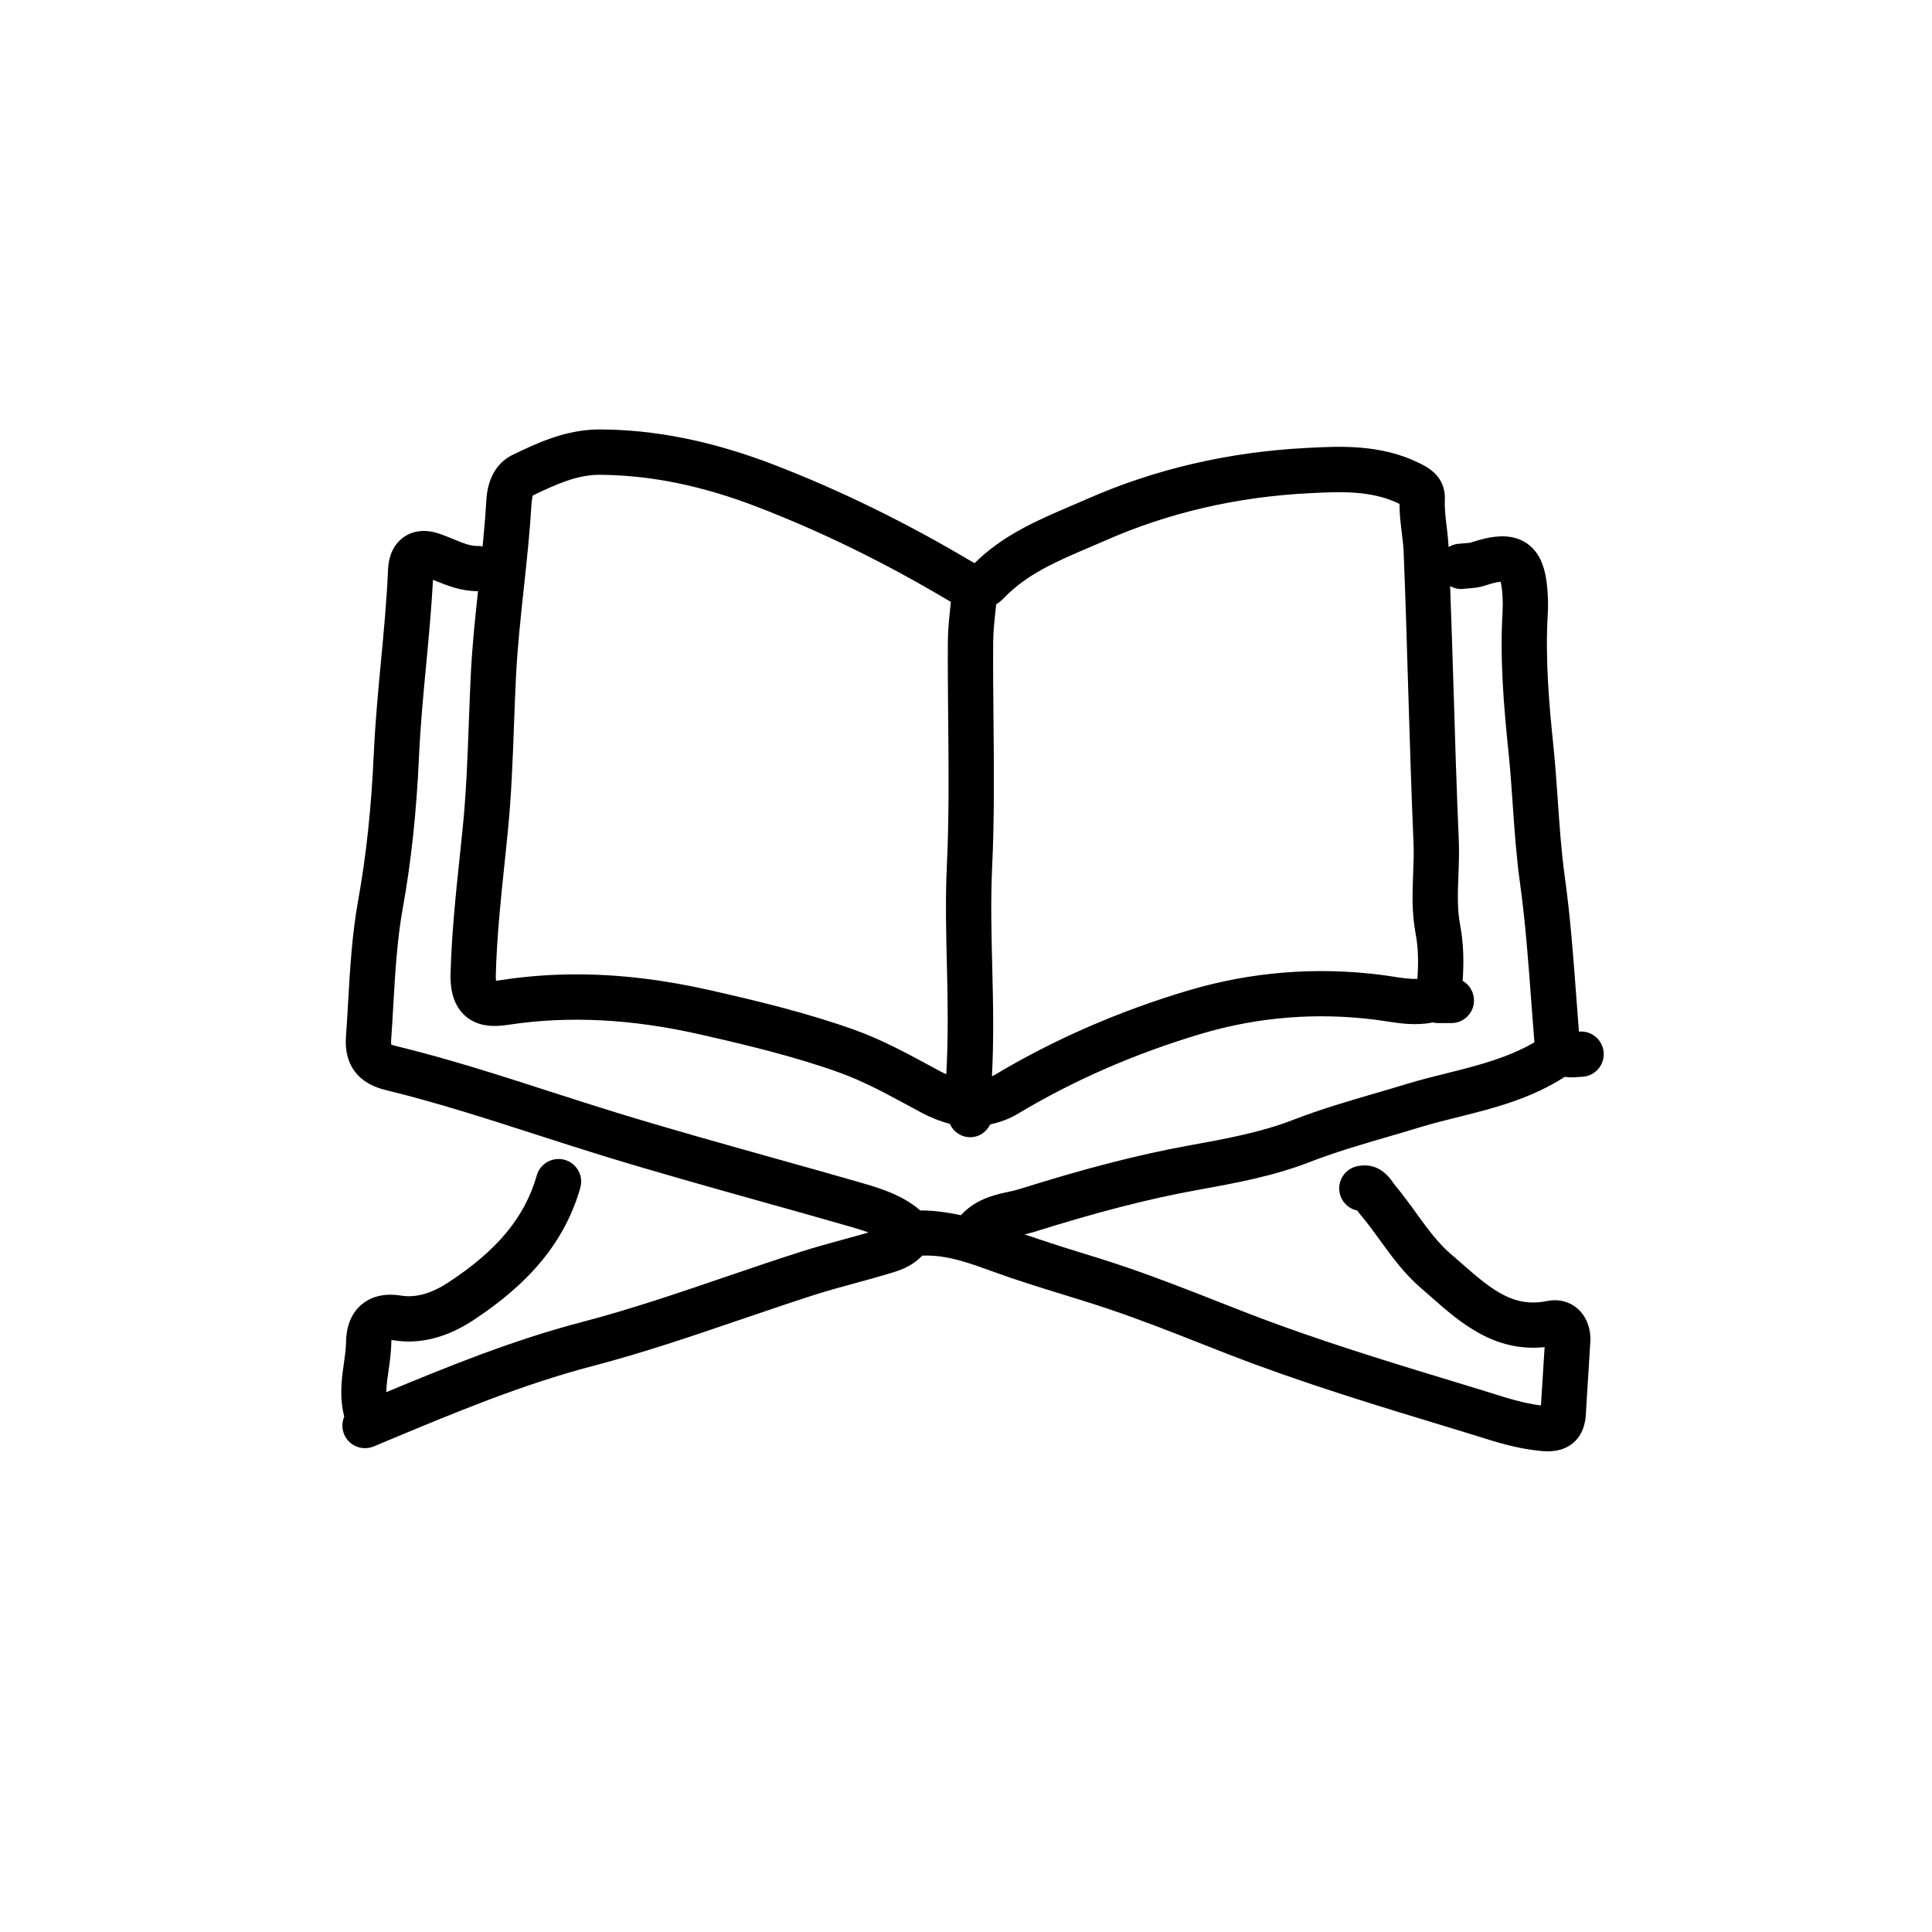
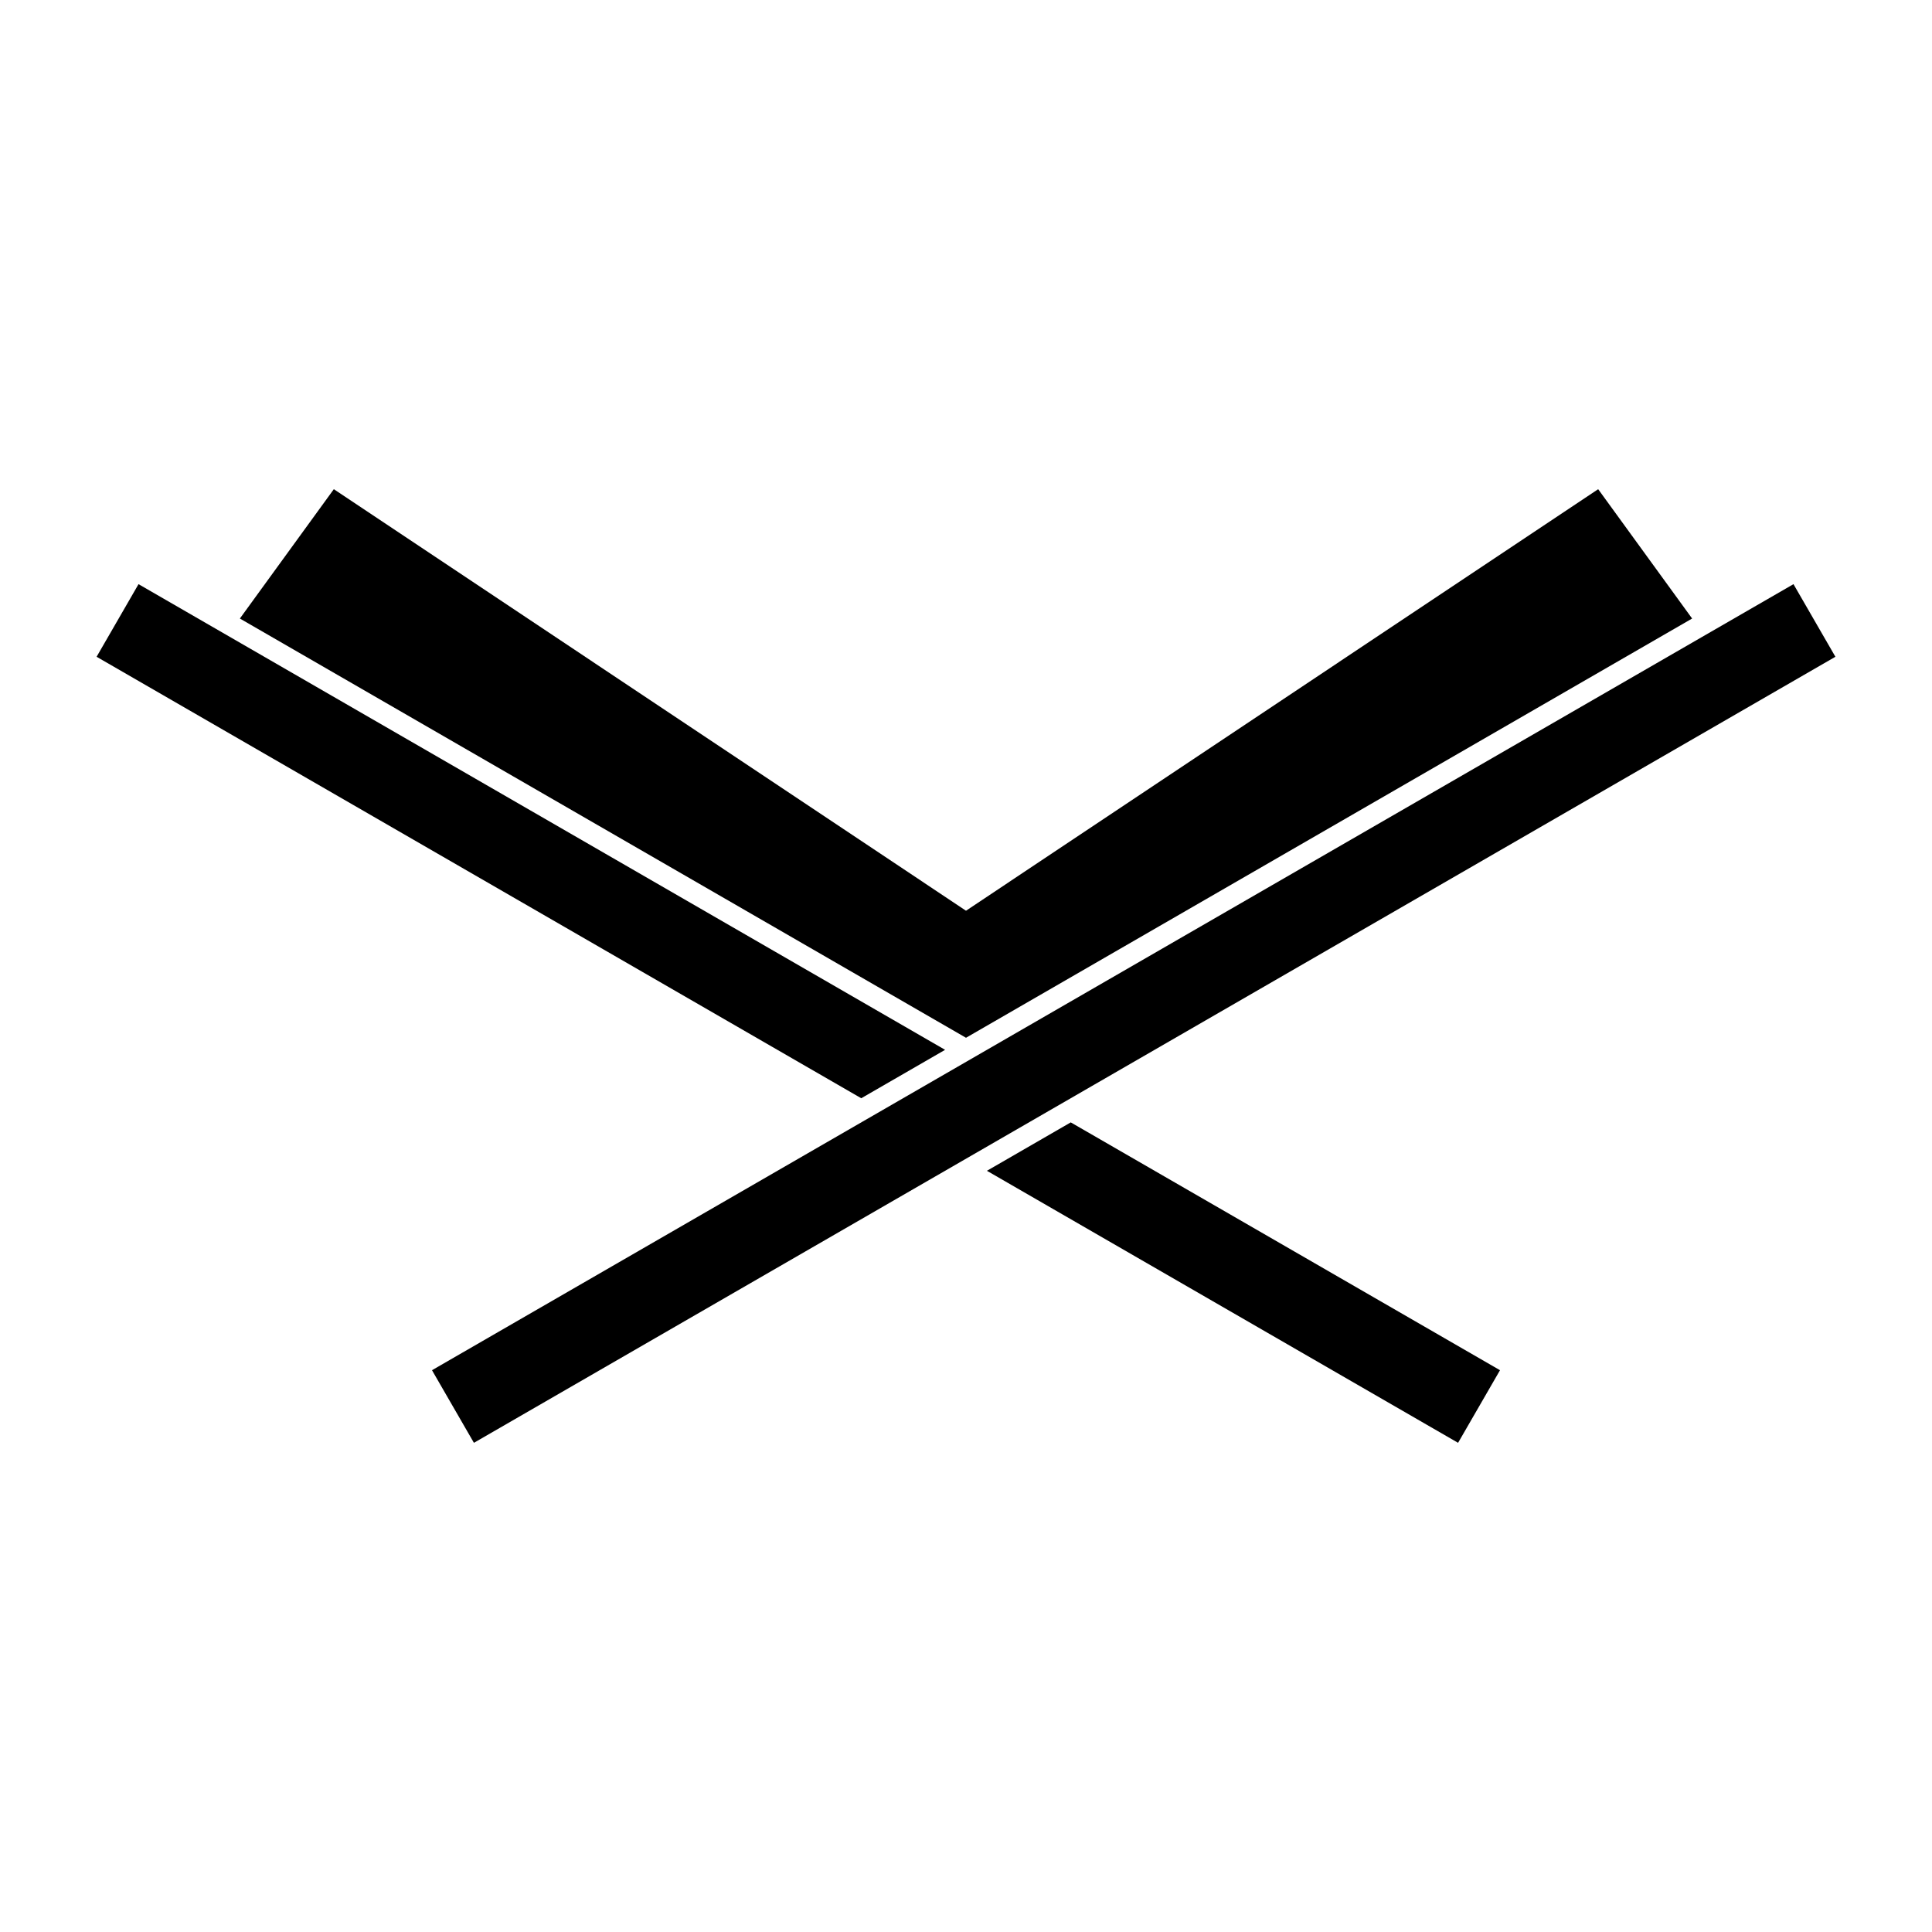
- <svg xmlns="http://www.w3.org/2000/svg" enable-background="new 0 0 64 64" height="64px" id="Layer_1" version="1.1" viewBox="0 0 64 64" width="64px" xml:space="preserve">
-   <path d="M39.612,39.43l0.112-0.021c1.209-0.22,2.46-0.448,3.652-0.911c0.855-0.332,1.76-0.596,2.637-0.851  c0.341-0.1,0.682-0.199,1.023-0.304c0.434-0.132,0.875-0.241,1.316-0.351c1.173-0.291,2.379-0.608,3.482-1.32  c0.082,0.012,0.159,0.017,0.229,0.017c0.088,0,0.164-0.006,0.225-0.012l0.094-0.006c0.414-0.003,0.748-0.342,0.744-0.756  c-0.004-0.412-0.338-0.744-0.75-0.744c-0.021,0-0.048,0.001-0.072,0.002c-0.029-0.366-0.057-0.736-0.084-1.11  c-0.097-1.313-0.197-2.67-0.385-4.023c-0.114-0.825-0.174-1.682-0.23-2.51c-0.043-0.615-0.086-1.23-0.149-1.844  c-0.136-1.313-0.272-2.837-0.186-4.32c0.015-0.228,0.015-0.458,0-0.684c-0.036-0.623-0.147-1.311-0.693-1.684  c-0.548-0.374-1.239-0.227-1.851-0.027c-0.037,0.013-0.136,0.02-0.215,0.025c-0.078,0.006-0.156,0.012-0.232,0.021  c-0.107,0.014-0.205,0.052-0.292,0.104c-0.013-0.223-0.035-0.444-0.063-0.667c-0.038-0.312-0.074-0.604-0.061-0.878  c0.041-0.803-0.58-1.106-0.858-1.241c-1.271-0.624-2.621-0.556-3.707-0.497c-2.585,0.13-5.042,0.7-7.3,1.697l-0.531,0.229  c-1.102,0.472-2.24,0.958-3.183,1.891c-0.055-0.029-0.113-0.063-0.14-0.079c-2.143-1.272-4.324-2.339-6.481-3.171  c-2.088-0.809-4.024-1.18-5.832-1.179c-1.119,0.009-2.07,0.466-2.834,0.834c-0.824,0.397-0.875,1.289-0.891,1.581  c-0.029,0.489-0.072,0.977-0.119,1.465c-0.036-0.005-0.07-0.021-0.106-0.021c-0.287,0.022-0.567-0.106-0.902-0.242  c-0.125-0.05-0.25-0.101-0.376-0.146c-0.583-0.213-0.98-0.072-1.21,0.083c-0.231,0.154-0.512,0.47-0.539,1.097  c-0.043,1.007-0.14,2.036-0.234,3.032c-0.094,0.992-0.19,2.019-0.237,3.043c-0.08,1.792-0.25,3.386-0.518,4.872  c-0.204,1.127-0.27,2.273-0.334,3.382c-0.021,0.38-0.043,0.76-0.071,1.138c-0.067,0.917,0.396,1.543,1.304,1.762  c1.681,0.408,3.366,0.952,4.997,1.478c0.743,0.24,1.485,0.479,2.23,0.708c1.728,0.53,3.492,1.024,5.199,1.502  c0.964,0.27,1.928,0.539,2.887,0.816l0.107,0.03c0.208,0.061,0.402,0.121,0.587,0.187c-0.287,0.083-0.575,0.163-0.863,0.241  c-0.471,0.129-0.941,0.257-1.405,0.406c-0.818,0.262-1.632,0.54-2.447,0.817c-1.563,0.534-3.18,1.086-4.788,1.506  c-2.249,0.587-4.393,1.454-6.471,2.32c0.003-0.222,0.037-0.459,0.074-0.716c0.044-0.303,0.085-0.605,0.091-0.908  c0-0.043,0.003-0.077,0.007-0.103c0.021,0.001,0.048,0.004,0.08,0.009c0.844,0.141,1.736-0.086,2.591-0.64  c1.943-1.266,3.082-2.666,3.583-4.409c0.115-0.397-0.115-0.813-0.513-0.928c-0.397-0.113-0.814,0.115-0.928,0.514  c-0.401,1.395-1.314,2.494-2.958,3.564c-0.546,0.353-1.062,0.498-1.536,0.418c-0.664-0.107-1.075,0.1-1.304,0.291  c-0.337,0.283-0.513,0.707-0.521,1.259c-0.004,0.239-0.041,0.479-0.075,0.718c-0.077,0.528-0.146,1.117,0.016,1.741  c-0.078,0.181-0.086,0.39-0.005,0.585c0.16,0.382,0.596,0.561,0.981,0.403l0.395-0.165c2.217-0.927,4.51-1.886,6.874-2.503  c1.661-0.434,3.304-0.995,4.893-1.537c0.806-0.274,1.611-0.55,2.42-0.81c0.443-0.142,0.892-0.264,1.341-0.386  c0.339-0.093,0.677-0.185,1.015-0.285l0.1-0.03c0.332-0.096,0.774-0.225,1.134-0.606c0.013,0,0.027,0,0.042,0  c0.808-0.024,1.565,0.264,2.358,0.551c0.72,0.262,1.464,0.492,2.209,0.722c0.52,0.16,1.04,0.32,1.553,0.493  c1.056,0.354,2.122,0.774,3.151,1.18l0.832,0.326c2.428,0.943,4.949,1.708,7.389,2.447l0.811,0.249  c0.677,0.214,1.375,0.434,2.154,0.504c0.066,0.006,0.141,0.011,0.219,0.011c0.266,0,0.585-0.053,0.853-0.285  c0.378-0.327,0.404-0.812,0.413-0.97c0.022-0.41,0.049-0.82,0.075-1.229l0.071-1.144c0.023-0.445-0.133-0.849-0.432-1.105  c-0.266-0.231-0.625-0.319-0.982-0.248c-1.115,0.229-1.815-0.33-2.867-1.258l-0.348-0.303c-0.424-0.363-0.765-0.833-1.125-1.33  c-0.234-0.325-0.471-0.649-0.76-0.997c-0.311-0.48-0.714-0.677-1.203-0.576c-0.405,0.081-0.669,0.477-0.588,0.883  c0.062,0.304,0.299,0.528,0.584,0.587c0.031,0.046,0.064,0.089,0.098,0.129c0.234,0.271,0.443,0.563,0.654,0.854  c0.396,0.546,0.805,1.11,1.363,1.589l0.332,0.29c0.934,0.822,2.079,1.838,3.759,1.662l-0.054,0.87  c-0.021,0.34-0.043,0.679-0.068,1.062c-0.565-0.068-1.116-0.242-1.697-0.426l-0.827-0.254c-2.411-0.731-4.905-1.487-7.28-2.41  l-0.825-0.323c-1.048-0.412-2.132-0.839-3.223-1.206c-0.524-0.177-1.058-0.341-1.589-0.505c-0.562-0.173-1.115-0.355-1.666-0.543  c0.095-0.022,0.19-0.042,0.281-0.07C36.363,40.148,38.027,39.719,39.612,39.43z M36.057,18.146l0.547-0.236  c2.09-0.923,4.367-1.452,6.771-1.572c1.006-0.05,2.047-0.107,2.984,0.353c0,0,0,0,0.001,0.001c-0.001,0.333,0.038,0.646,0.075,0.949  c0.026,0.211,0.054,0.422,0.062,0.635c0.062,1.511,0.106,3.021,0.151,4.533c0.052,1.701,0.103,3.403,0.176,5.103  c0.016,0.342,0.002,0.684-0.012,1.025c-0.024,0.634-0.049,1.29,0.08,1.977c0.098,0.508,0.096,1.026,0.06,1.512  c-0.252,0.011-0.526-0.031-0.813-0.076l-0.332-0.049c-2.193-0.285-4.366-0.11-6.463,0.515c-2.303,0.689-4.457,1.631-6.403,2.798  c-0.027,0.017-0.054,0.021-0.082,0.036c0.065-1.209,0.041-2.415,0.011-3.588c-0.027-1.096-0.056-2.229-0.004-3.331  c0.076-1.629,0.061-3.279,0.045-4.875c-0.008-0.856-0.017-1.712-0.011-2.568c0.002-0.369,0.043-0.737,0.083-1.106  c0.006-0.054,0.011-0.108,0.017-0.163c0.091-0.058,0.181-0.129,0.269-0.221C34.016,19.019,35.007,18.594,36.057,18.146z   M16.818,27.585c0.123-1.214,0.168-2.44,0.211-3.627c0.019-0.51,0.038-1.02,0.063-1.529c0.048-0.979,0.156-1.979,0.26-2.946  c0.097-0.897,0.197-1.826,0.252-2.753c0.013-0.237,0.051-0.314,0.047-0.317c0.799-0.385,1.468-0.68,2.192-0.685  c1.656,0.009,3.37,0.338,5.279,1.078c2.081,0.802,4.186,1.832,6.256,3.062c0.034,0.02,0.076,0.044,0.121,0.069  c-0.003,0.027-0.005,0.054-0.008,0.08c-0.045,0.421-0.09,0.841-0.092,1.26c-0.005,0.863,0.003,1.728,0.011,2.591  c0.015,1.576,0.031,3.205-0.043,4.791c-0.055,1.155-0.025,2.316,0.003,3.439c0.029,1.147,0.041,2.326-0.022,3.486  c-0.042-0.021-0.078-0.029-0.121-0.053l-0.472-0.254c-0.765-0.413-1.557-0.84-2.429-1.155c-1.586-0.57-3.227-0.961-4.77-1.312  c-1.559-0.355-3.034-0.533-4.458-0.533c-0.846,0-1.674,0.063-2.491,0.188c-0.076,0.012-0.133,0.018-0.176,0.02  c-0.005-0.049-0.009-0.118-0.006-0.212c0.034-1.25,0.168-2.525,0.298-3.759L16.818,27.585z M28.494,39.17  c-0.965-0.278-1.932-0.549-2.9-0.819c-1.698-0.476-3.453-0.966-5.163-1.491c-0.739-0.227-1.474-0.464-2.21-0.701  c-1.656-0.535-3.369-1.087-5.104-1.509c-0.099-0.023-0.146-0.048-0.156-0.048h0c-0.004-0.018-0.01-0.062-0.004-0.147  c0.028-0.386,0.05-0.772,0.072-1.159c0.062-1.064,0.125-2.165,0.312-3.201c0.281-1.554,0.458-3.213,0.541-5.072  c0.045-0.987,0.14-1.995,0.232-2.97c0.086-0.912,0.175-1.853,0.23-2.846c0.025,0.01,0.049,0.021,0.074,0.03  c0.406,0.164,0.868,0.35,1.417,0.346c-0.098,0.909-0.195,1.84-0.24,2.774c-0.025,0.515-0.044,1.03-0.063,1.546  c-0.043,1.163-0.087,2.365-0.205,3.532l-0.096,0.923c-0.132,1.262-0.269,2.566-0.305,3.874c-0.007,0.24-0.027,0.97,0.485,1.421  c0.446,0.393,1.025,0.356,1.424,0.295c2-0.304,4.089-0.199,6.388,0.326c1.499,0.341,3.089,0.719,4.594,1.26  c0.767,0.277,1.476,0.66,2.226,1.064l0.479,0.258c0.322,0.172,0.635,0.293,0.94,0.371c0.119,0.265,0.378,0.445,0.677,0.445  c0.026,0,0.053-0.001,0.08-0.004c0.265-0.028,0.471-0.197,0.582-0.42c0.31-0.068,0.614-0.172,0.912-0.35  c1.839-1.104,3.878-1.995,6.061-2.647c1.893-0.565,3.858-0.723,5.839-0.464l0.298,0.043c0.448,0.07,0.987,0.154,1.549,0.04  c0.057,0.014,0.114,0.021,0.173,0.021h0.445c0.414,0,0.75-0.336,0.75-0.75c0-0.278-0.151-0.521-0.376-0.65  c0.041-0.578,0.039-1.21-0.084-1.857c-0.099-0.52-0.078-1.063-0.056-1.64c0.015-0.383,0.028-0.765,0.013-1.147  c-0.074-1.693-0.125-3.389-0.176-5.083c-0.033-1.117-0.072-2.232-0.112-3.348c0.131,0.068,0.277,0.111,0.435,0.091l0.15-0.014  c0.164-0.012,0.367-0.027,0.575-0.097c0.269-0.088,0.426-0.117,0.512-0.126c0.021,0.081,0.05,0.232,0.065,0.502  c0.01,0.167,0.01,0.335,0,0.503c-0.094,1.598,0.049,3.194,0.19,4.566c0.063,0.596,0.104,1.193,0.146,1.792  c0.059,0.854,0.119,1.735,0.241,2.613c0.181,1.306,0.279,2.638,0.374,3.927c0.034,0.458,0.068,0.908,0.105,1.355  c-0.851,0.497-1.816,0.754-2.838,1.008c-0.467,0.116-0.936,0.232-1.394,0.372c-0.335,0.103-0.67,0.2-1.005,0.298  c-0.906,0.265-1.844,0.537-2.76,0.893c-1.059,0.411-2.238,0.627-3.378,0.834l-0.113,0.021c-1.647,0.301-3.367,0.744-5.575,1.437  c-0.133,0.042-0.271,0.07-0.408,0.1c-0.456,0.098-1.058,0.249-1.526,0.764c-0.404-0.086-0.823-0.15-1.269-0.158  c-0.02,0-0.05,0.003-0.074,0.003c-0.584-0.5-1.27-0.719-1.891-0.898L28.494,39.17z" />
+ <svg xmlns="http://www.w3.org/2000/svg" xml:space="preserve" width="1000px" height="1000px" version="1.1" style="shape-rendering:geometricPrecision; text-rendering:geometricPrecision; image-rendering:optimizeQuality; fill-rule:evenodd; clip-rule:evenodd" viewBox="0 0 1000 1000">
+   <defs>
+     <style type="text/css">
+    
+     .fil0 {fill:black}
+    
+   </style>
+   </defs>
+   <g id="Layer_x0020_1">
+     <polygon class="fil0" points="928.3,302.36 950,339.94 245.3,746.8 223.6,709.22 " />
+     <path class="fil0" d="M71.7 302.36l-21.7 37.58 395.78 228.51 43.4 -25.06 -417.48 -241.03zm439.13 303.64l243.87 140.8 21.7 -37.58 -222.18 -128.28 -43.39 25.06z" />
+     <polygon class="fil0" points="124.16,320.15 172.79,253.2 500,471.39 827.21,253.2 875.84,320.15 500,537.15 " />
+   </g>
</svg>
